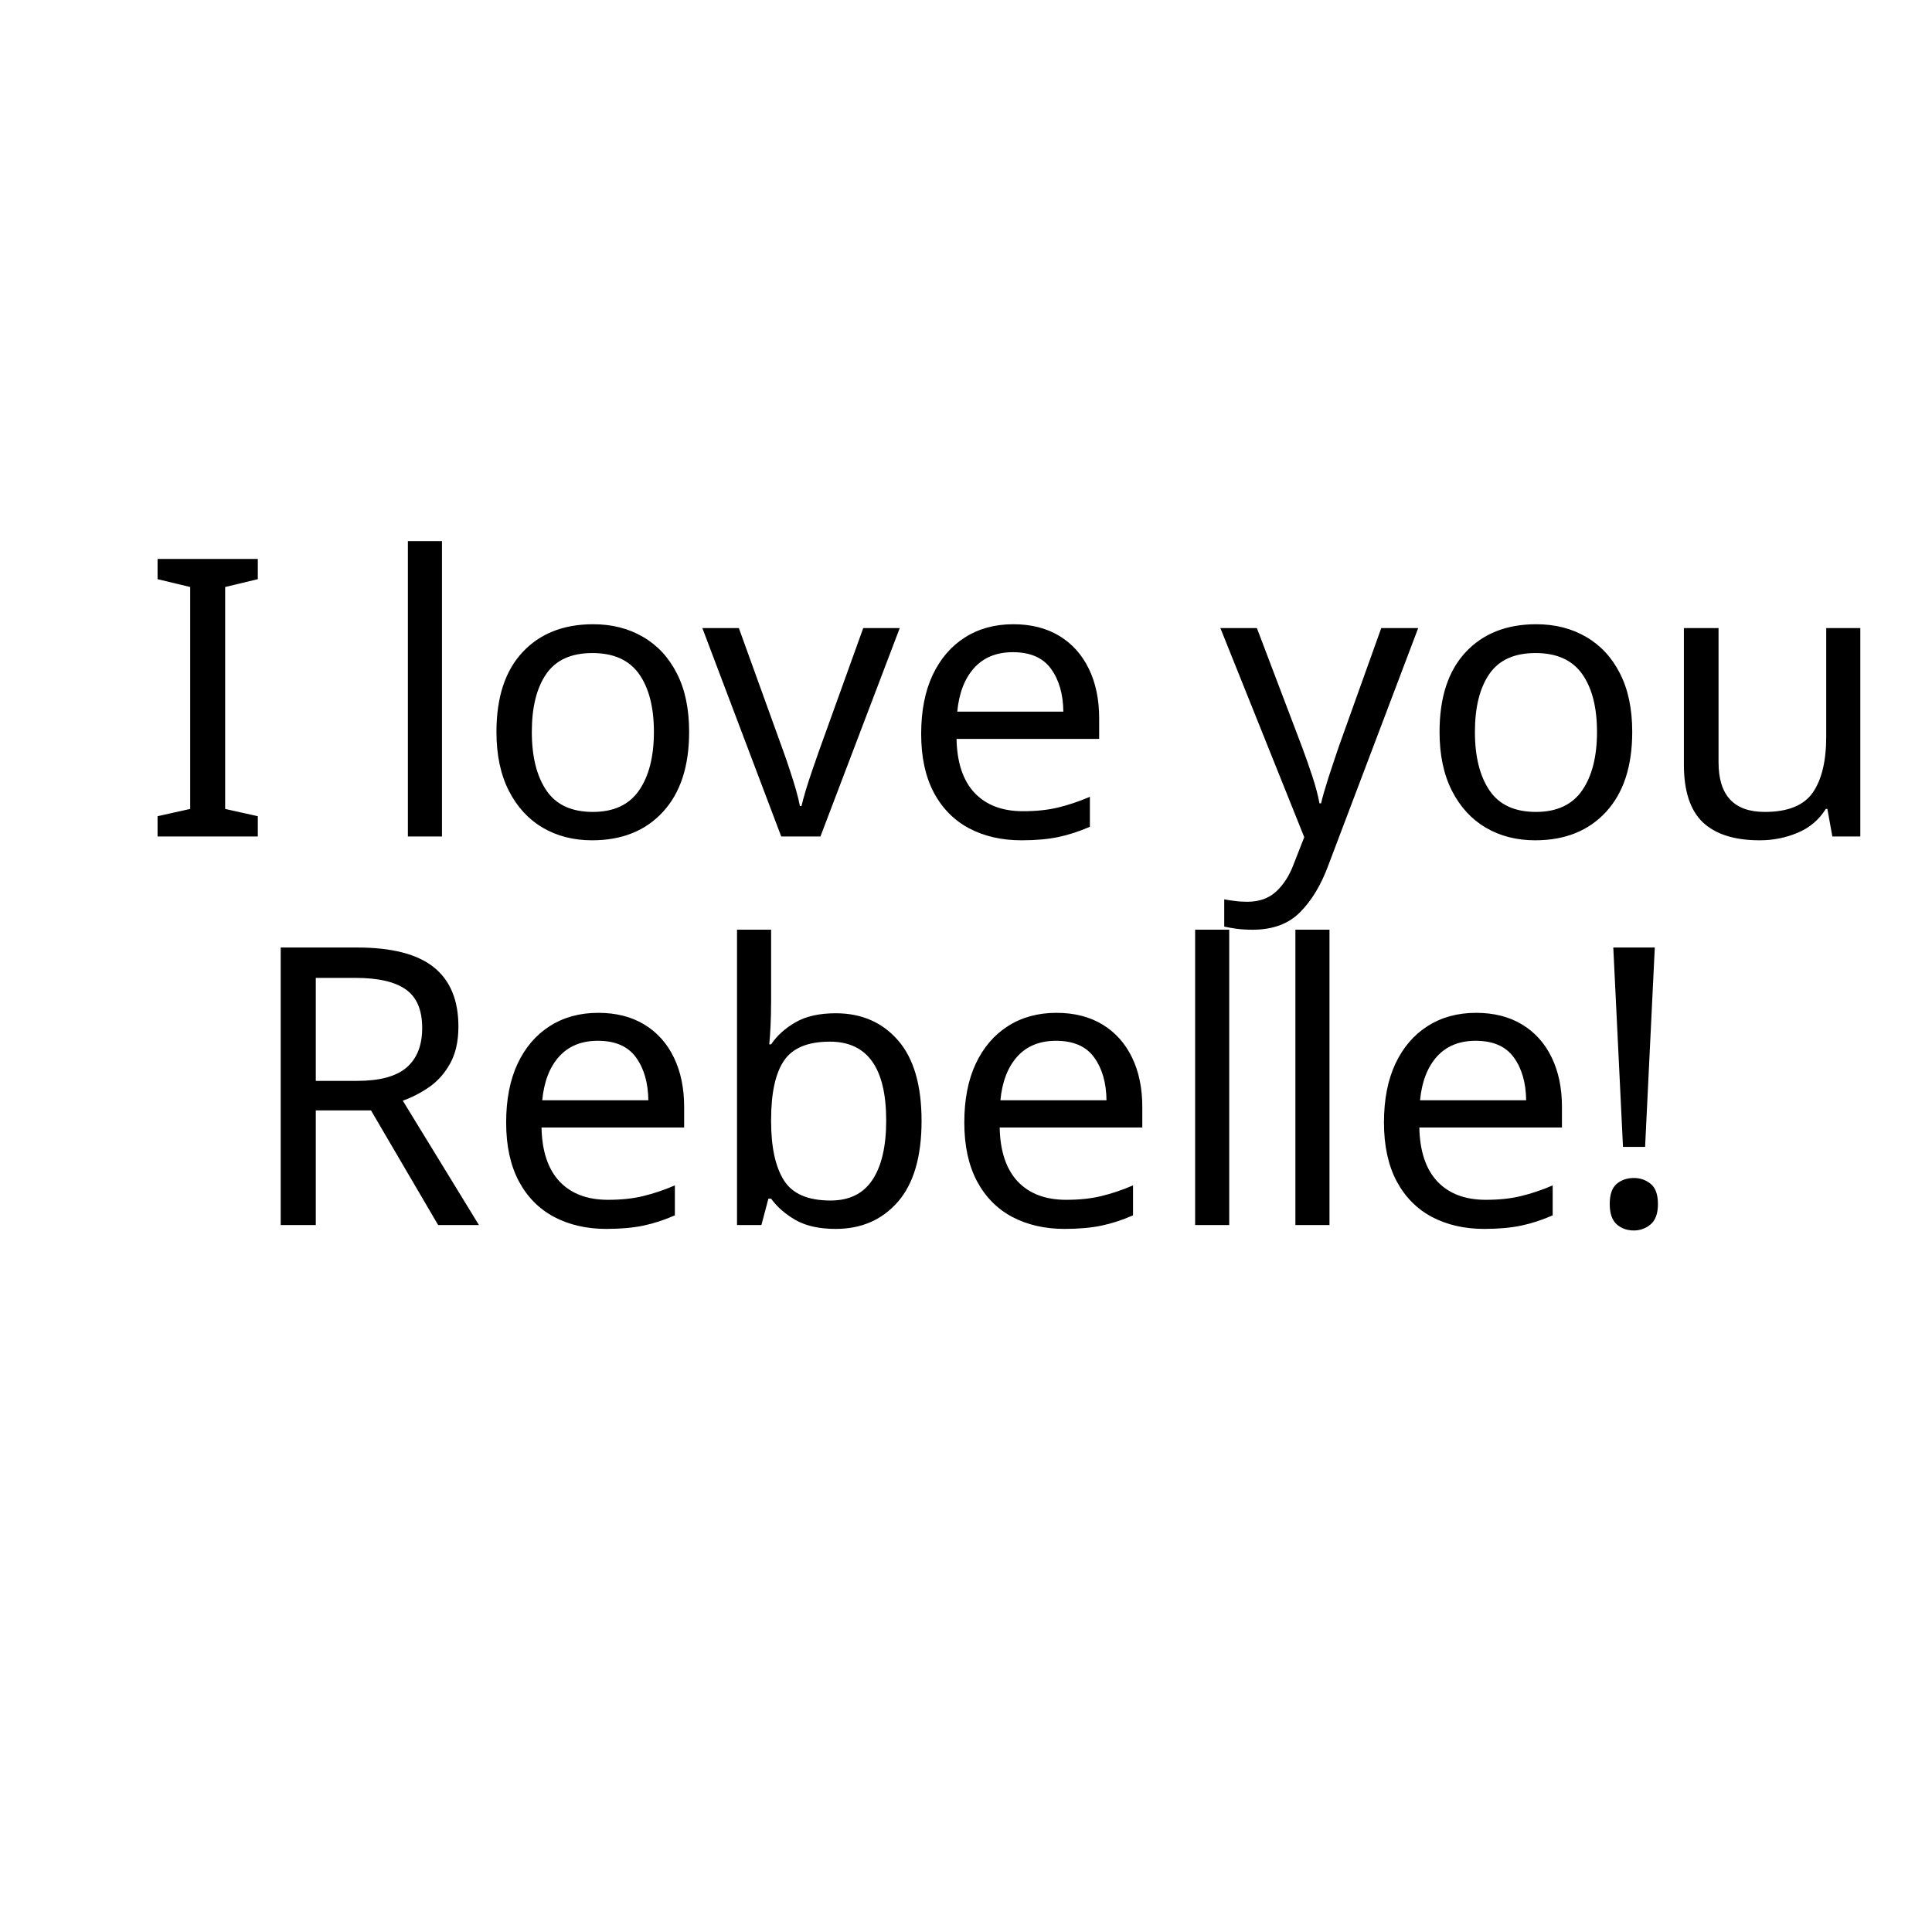
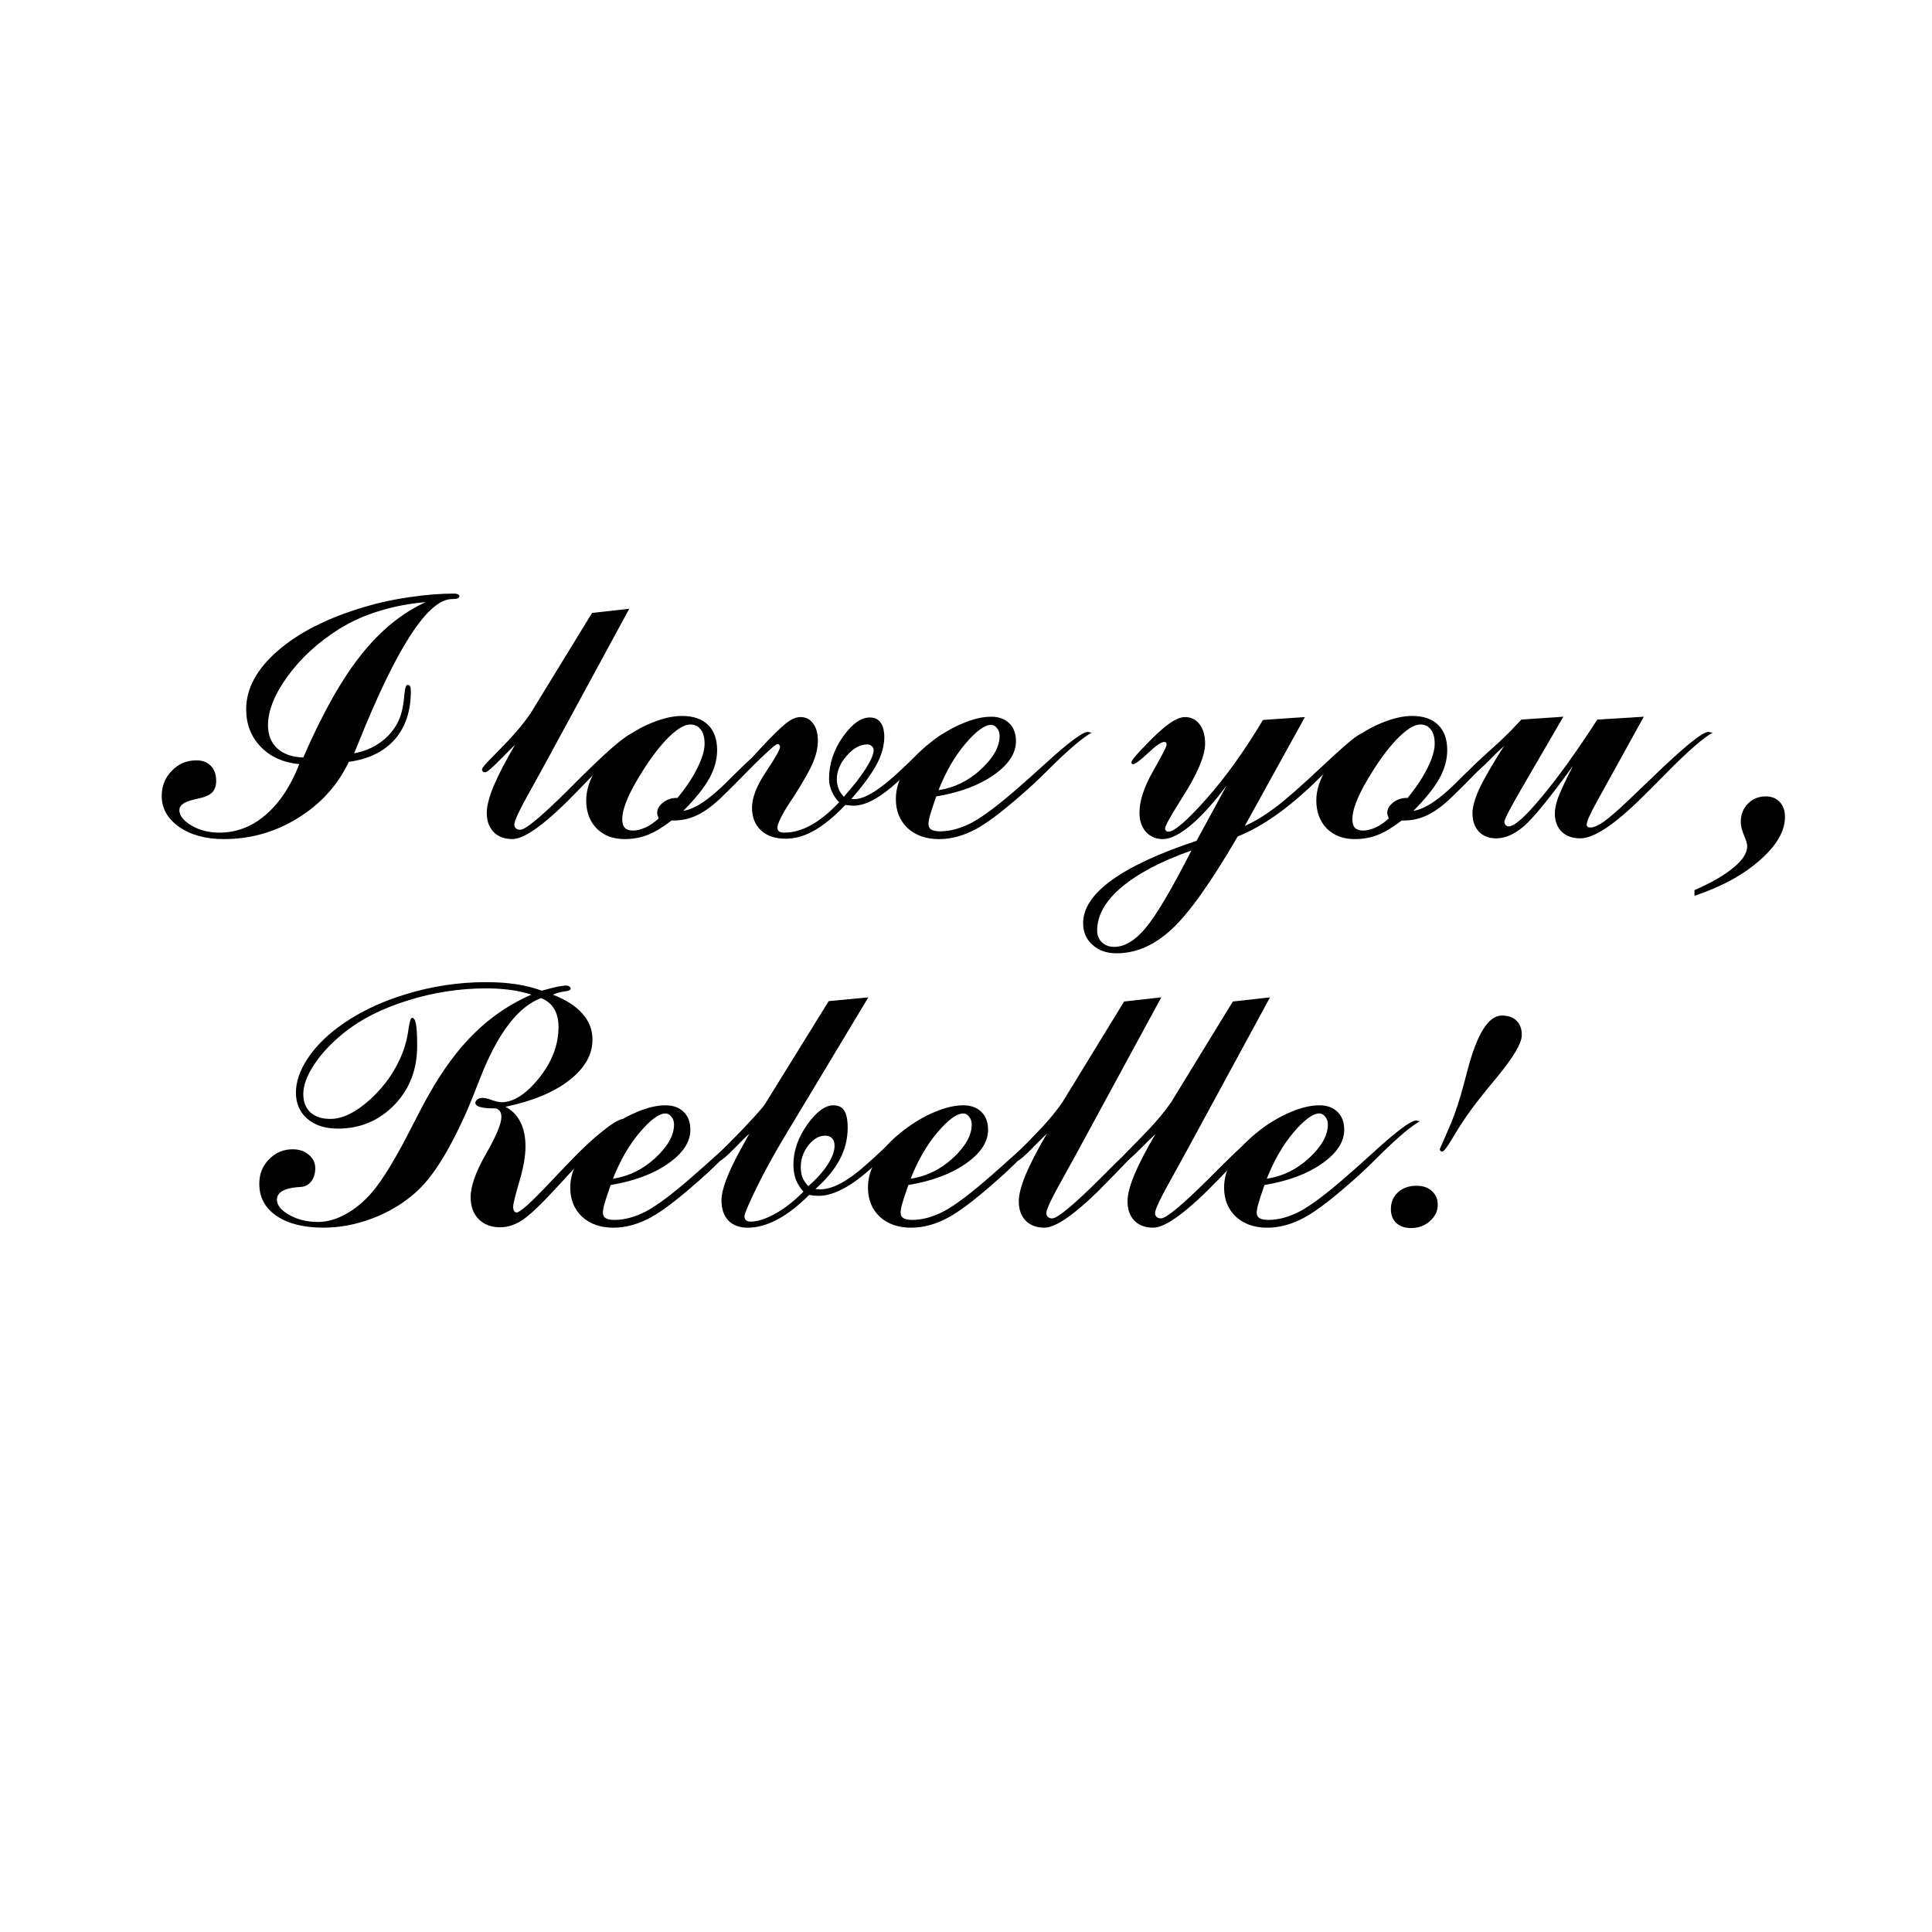
<svg xmlns="http://www.w3.org/2000/svg" width="800" height="800" viewBox="0 0 211.667 211.667" version="1.1" id="svg5">
  <defs id="defs2" />
-   <text xml:space="preserve" style="font-style:normal;font-variant:normal;font-weight:normal;font-stretch:normal;font-size:42.573px;line-height:1;font-family:'CommercialScript BT';-inkscape-font-specification:'CommercialScript BT';letter-spacing:0px;word-spacing:0px;stroke-width:0.443" x="15.559" y="91.639" id="text649">
-     <tspan id="tspan647" style="font-style:normal;font-variant:normal;font-weight:normal;font-stretch:normal;font-size:42.573px;font-family:'CommercialScript BT';-inkscape-font-specification:'CommercialScript BT';stroke-width:0.443" x="15.559" y="91.639">I love you ,</tspan>
-     <tspan style="font-style:normal;font-variant:normal;font-weight:normal;font-stretch:normal;font-size:42.573px;font-family:'CommercialScript BT';-inkscape-font-specification:'CommercialScript BT';stroke-width:0.443" x="15.559" y="134.212" id="tspan397"> Rebelle!</tspan>
-   </text>
+   <g aria-label="I love you ,  Rebelle!" id="text649" style="font-size:42.573px;line-height:1;font-family:'CommercialScript BT';-inkscape-font-specification:'CommercialScript BT';letter-spacing:0px;word-spacing:0px;stroke-width:0.443">
+     <path d="m 32.792,83.719 q -2.619,-0.249 -4.22,-1.892 -1.601,-1.663 -1.601,-4.116 0,-3.409 3.472,-6.423 3.472,-3.014 9.521,-4.802 2.266,-0.686 4.885,-1.06 2.619,-0.395 4.947,-0.395 0.208,0 0.374,0.083 0.166,0.083 0.166,0.166 0,0.187 -0.187,0.27 -0.187,0.083 -0.624,0.083 -3.95,0 -10.29,15.84 l -0.437,1.06 q 1.996,-0.374 3.409,-1.621 1.414,-1.268 1.829,-3.035 0.187,-0.769 0.27,-1.809 0.083,-1.039 0.374,-1.039 0.187,0.021 0.249,0.166 0.083,0.146 0.083,0.52 0,3.284 -1.767,5.301 -1.767,1.996 -5.031,2.453 -1.829,3.846 -5.571,6.153 -3.721,2.307 -8.107,2.307 -2.993,0 -4.906,-1.33 -1.912,-1.351 -1.912,-3.388 0,-1.642 1.102,-2.765 1.102,-1.143 2.702,-1.143 0.998,0 1.58,0.603 0.582,0.603 0.582,1.642 0,0.832 -0.457,1.289 -0.437,0.437 -1.58,0.665 -0.166,0.042 -0.416,0.104 -1.58,0.353 -1.58,1.143 0,0.894 1.31,1.684 1.33,0.79 3.077,0.79 2.786,0 5.051,-1.933 2.287,-1.954 3.7,-5.571 z M 33.228,82.991 q 3.139,-7.234 6.319,-11.225 3.18,-4.012 7.089,-5.8 -2.682,0.229 -5.093,0.977 -2.391,0.728 -4.365,1.954 -3.472,2.183 -5.654,5.176 -2.162,2.973 -2.162,5.384 0,1.601 1.019,2.536 1.019,0.935 2.848,0.998 z" id="path296" />
+     <path d="m 56.427,81.598 q -0.603,0.582 -1.517,1.517 -1.455,1.497 -1.767,1.497 -0.146,0 -0.249,-0.083 -0.083,-0.104 -0.083,-0.249 0,-0.208 0.935,-1.143 0.54,-0.54 0.894,-0.915 l 1.06,-1.102 q 0.748,-0.79 1.372,-1.559 0.624,-0.769 1.06,-1.414 L 64.867,67.151 68.941,66.694 59.836,83.469 q -0.582,1.06 -1.559,2.827 -1.933,3.43 -1.933,4.033 0,0.249 0.166,0.416 0.187,0.166 0.478,0.166 0.873,0 5.301,-4.407 0.998,-0.998 1.559,-1.559 2.619,-2.578 3.97,-3.659 1.372,-1.102 1.933,-1.102 0.062,0 0.333,0.062 0.104,0.021 0.146,0.021 -1.809,1.019 -5.093,4.469 -0.437,0.457 -0.644,0.665 -0.395,0.416 -1.123,1.164 -5.155,5.363 -7.234,5.363 -1.289,0 -2.058,-0.769 -0.748,-0.79 -0.748,-2.12 0,-1.081 0.748,-2.91 0.769,-1.829 2.349,-4.532 z" id="path298" />
+     <path d="m 74.866,88.832 q 1.85,-0.27 4.677,-3.077 0.457,-0.457 0.665,-0.665 2.661,-2.619 4.074,-3.763 1.434,-1.143 2.016,-1.143 0.062,0 0.333,0.062 0.104,0.021 0.146,0.021 -1.559,0.832 -4.927,4.282 -1.684,1.725 -2.661,2.661 -1.455,1.434 -2.723,2.058 -1.247,0.624 -2.64,0.624 H 73.577 q -1.455,1.123 -2.619,1.58 -1.164,0.457 -2.536,0.457 -1.892,0 -3.056,-1.164 -1.143,-1.185 -1.143,-3.077 0,-1.684 1.143,-3.534 1.164,-1.85 3.139,-3.326 1.517,-1.123 3.18,-1.746 1.663,-0.644 3.035,-0.644 1.85,0 2.848,0.977 0.998,0.977 0.998,2.765 0,1.559 -0.852,3.097 -0.852,1.538 -2.848,3.555 z m -2.702,0.832 q -0.083,-0.229 -0.125,-0.353 -0.042,-0.146 -0.042,-0.229 0,-0.644 0.624,-1.143 0.644,-0.52 1.517,-0.52 h 0.083 q 1.414,-1.705 2.183,-3.284 0.79,-1.58 0.79,-2.661 0,-0.998 -0.416,-1.538 -0.416,-0.561 -1.164,-0.561 -1.019,0 -2.619,1.663 -1.58,1.663 -3.243,4.511 -0.79,1.351 -1.185,2.411 -0.395,1.039 -0.395,1.767 0,0.665 0.291,0.977 0.291,0.291 0.894,0.291 0.603,0 1.351,-0.333 0.769,-0.353 1.455,-0.998 z" id="path300" />
+     <path d="m 91.932,87.897 q -0.52,-0.54 -0.811,-1.206 -0.291,-0.665 -0.291,-1.351 0,-2.453 1.497,-4.594 1.517,-2.141 2.973,-2.141 0.769,0 1.164,0.54 0.416,0.54 0.416,1.601 0,1.414 -0.832,2.993 -0.832,1.559 -2.786,3.804 h 0.374 q 1.725,0 5.155,-3.264 l 0.042,-0.042 q 2.37,-2.287 3.492,-3.16 1.123,-0.894 1.663,-0.894 0.042,0 0.312,0.062 0.104,0.021 0.146,0.021 -1.933,1.247 -5.322,4.636 -3.368,3.368 -5.613,3.368 -0.229,0 -0.748,-0.062 -0.104,-0.021 -0.146,-0.021 -1.809,1.892 -3.409,2.806 -1.58,0.894 -3.139,0.894 -1.705,0 -2.702,-0.915 -0.977,-0.915 -0.977,-2.495 0,-1.642 1.538,-3.929 1.538,-2.307 1.538,-2.744 0,-0.104 -0.083,-0.187 -0.062,-0.104 -0.166,-0.104 -0.291,0 -1.455,1.123 -1.143,1.123 -1.497,1.123 -0.083,0 -0.146,-0.042 -0.062,-0.062 -0.062,-0.125 0,-0.312 1.892,-2.266 l 0.229,-0.249 q 1.601,-1.642 2.266,-2.079 0.665,-0.437 1.268,-0.437 0.873,0 1.372,0.707 0.52,0.686 0.52,1.892 0,1.06 -0.499,2.307 -0.499,1.226 -2.1,3.742 -0.187,0.27 -0.499,0.748 -1.33,2.058 -1.33,2.744 0,0.249 0.187,0.395 0.187,0.125 0.561,0.125 1.455,0 2.952,-0.832 1.497,-0.832 3.056,-2.495 z m 0.52,-0.603 q 1.559,-1.767 2.411,-3.097 0.852,-1.351 0.852,-2.016 0,-0.27 -0.208,-0.437 -0.187,-0.187 -0.499,-0.187 -1.164,0 -2.245,1.247 -1.081,1.226 -1.081,2.578 0,0.54 0.187,1.019 0.187,0.478 0.582,0.894 z" id="path302" />
+     <path d="m 102.575,87.253 q -0.478,1.351 -0.665,2.016 -0.187,0.644 -0.187,0.998 0,0.437 0.312,0.624 0.312,0.187 0.977,0.187 1.642,0 3.472,-0.956 1.829,-0.977 5.155,-3.887 1.102,-0.956 2.91,-2.598 3.783,-3.451 4.636,-3.451 0.042,0 0.187,0.042 0.146,0.021 0.229,0.042 -1.372,0.748 -4.199,3.513 -1.414,1.414 -2.224,2.162 -4.074,3.7 -6.174,4.843 -2.1,1.143 -4.116,1.143 -2.141,0 -3.451,-1.206 -1.289,-1.226 -1.289,-3.18 0,-1.642 0.977,-3.201 0.977,-1.58 2.952,-3.097 1.684,-1.289 3.388,-1.996 1.725,-0.728 3.118,-0.728 1.268,0 1.996,0.728 0.728,0.707 0.728,1.954 0,1.996 -2.432,3.7 -2.432,1.705 -6.299,2.349 z m 0.249,-0.686 q 2.619,-0.395 4.656,-2.287 2.037,-1.892 2.037,-3.659 0,-0.499 -0.291,-0.852 -0.27,-0.353 -0.644,-0.353 -1.06,0 -2.827,2.079 -1.746,2.058 -2.931,5.072 z" id="path304" />
+     <path d="m 134.38,86.068 q -2.1,2.806 -3.929,4.345 -1.809,1.517 -3.056,1.517 -1.123,0 -1.85,-0.79 -0.707,-0.811 -0.707,-2.1 0,-1.933 1.476,-4.532 1.497,-2.619 1.497,-2.91 0,-0.187 -0.042,-0.229 -0.042,-0.062 -0.208,-0.083 -0.499,0 -1.788,1.226 -1.289,1.206 -1.621,1.206 -0.083,0 -0.146,-0.042 -0.042,-0.042 -0.062,-0.125 0,-0.27 1.143,-1.476 l 0.187,-0.187 q 1.642,-1.746 2.723,-2.536 1.081,-0.79 1.829,-0.79 0.998,0 1.601,0.79 0.603,0.79 0.603,2.12 0,1.975 -2.474,5.862 -0.249,0.395 -0.374,0.603 -0.79,1.247 -1.164,1.954 -0.374,0.686 -0.374,0.894 0,0.125 0.104,0.229 0.104,0.104 0.249,0.104 0.977,0 4.137,-3.555 3.18,-3.575 6.236,-8.689 l 4.594,-0.312 -6.59,11.932 q 1.58,-0.707 3.305,-1.996 1.725,-1.289 5.218,-4.573 2.578,-2.411 3.472,-3.077 0.915,-0.665 1.372,-0.665 0.062,0 0.291,0.042 0.125,0.042 0.187,0.042 -1.517,0.935 -6.049,5.342 -4.511,4.407 -8.564,6.028 -4.407,7.567 -7.255,10.186 -2.827,2.619 -6.028,2.619 -1.621,0 -2.64,-0.935 -1.019,-0.915 -1.019,-2.37 0,-2.432 3.118,-4.698 3.118,-2.266 9.313,-4.324 z m -3.846,7.109 q -4.989,1.767 -7.671,4.033 -2.661,2.266 -2.661,4.74 0,0.79 0.52,1.289 0.52,0.499 1.351,0.499 1.705,0 3.43,-2.058 1.725,-2.037 5.031,-8.502 z" id="path306" />
+     <path d="m 154.856,88.832 q 1.85,-0.27 4.677,-3.077 0.457,-0.457 0.665,-0.665 2.661,-2.619 4.074,-3.763 1.434,-1.143 2.016,-1.143 0.062,0 0.333,0.062 0.104,0.021 0.146,0.021 -1.559,0.832 -4.927,4.282 -1.684,1.725 -2.661,2.661 -1.455,1.434 -2.723,2.058 -1.247,0.624 -2.64,0.624 h -0.249 q -1.455,1.123 -2.619,1.58 -1.164,0.457 -2.536,0.457 -1.892,0 -3.056,-1.164 -1.143,-1.185 -1.143,-3.077 0,-1.684 1.143,-3.534 1.164,-1.85 3.139,-3.326 1.518,-1.123 3.18,-1.746 1.663,-0.644 3.035,-0.644 1.85,0 2.848,0.977 0.998,0.977 0.998,2.765 0,1.559 -0.852,3.097 -0.852,1.538 -2.848,3.555 z m -2.702,0.832 q -0.083,-0.229 -0.125,-0.353 -0.042,-0.146 -0.042,-0.229 0,-0.644 0.624,-1.143 0.644,-0.52 1.517,-0.52 h 0.083 q 1.414,-1.705 2.183,-3.284 0.79,-1.58 0.79,-2.661 0,-0.998 -0.416,-1.538 -0.416,-0.561 -1.164,-0.561 -1.019,0 -2.619,1.663 -1.58,1.663 -3.243,4.511 -0.79,1.351 -1.185,2.411 -0.395,1.039 -0.395,1.767 0,0.665 0.291,0.977 0.291,0.291 0.894,0.291 0.603,0 1.351,-0.333 0.769,-0.353 1.455,-0.998 z" id="path308" />
+     <path d="m 164.855,81.598 q -0.603,0.582 -1.517,1.517 -1.455,1.497 -1.767,1.497 -0.125,0 -0.229,-0.083 -0.083,-0.083 -0.104,-0.208 0,-0.291 0.956,-1.102 0.644,-0.561 1.039,-0.956 l 1.33,-1.268 q 0.437,-0.416 0.894,-0.873 0.457,-0.478 1.226,-1.289 l 4.594,-0.312 -4.677,8.045 q -0.852,1.476 -1.33,2.391 -0.457,0.915 -0.457,1.102 0,0.166 0.146,0.333 0.146,0.146 0.333,0.146 0.935,0 3.596,-3.201 2.682,-3.201 6.112,-8.502 l 5.093,-0.312 -5.01,9.063 q -0.686,1.247 -0.977,1.892 -0.27,0.624 -0.27,0.894 0,0.125 0.104,0.208 0.104,0.083 0.291,0.083 0.561,0 1.476,-0.644 0.915,-0.644 2.557,-2.203 1.019,-0.977 2.786,-2.661 5.135,-4.968 6.112,-4.968 0.062,0 0.333,0.062 0.104,0.021 0.146,0.021 -1.538,0.811 -5.322,4.677 -1.497,1.517 -2.349,2.349 l -0.104,0.104 q -4.511,4.449 -6.735,4.449 -1.268,0 -2.037,-0.728 -0.748,-0.748 -0.748,-1.996 0,-0.728 0.353,-1.725 0.374,-1.019 1.621,-3.472 -3.763,5.197 -5.342,6.569 -1.559,1.351 -3.056,1.351 -1.185,0 -1.892,-0.728 -0.707,-0.748 -0.707,-1.996 0,-1.06 0.728,-2.661 0.748,-1.621 2.806,-4.864 z" id="path310" />
+     <path d="m 185.643,98.145 v -0.624 q 2.806,-1.226 4.282,-2.474 1.497,-1.226 1.497,-2.349 0,-0.353 -0.353,-1.185 -0.353,-0.832 -0.353,-1.455 0,-1.206 0.769,-1.996 0.79,-0.811 1.954,-0.811 0.977,0 1.538,0.603 0.582,0.603 0.582,1.663 0,2.307 -2.744,4.719 -2.744,2.432 -7.172,3.908 z" id="path312" />
+     <path d="m 59.358,108.539 q 1.102,-0.312 1.705,-0.437 0.624,-0.125 0.977,-0.125 0.208,0 0.333,0.104 0.146,0.104 0.146,0.249 0,0.208 -0.665,0.291 -0.644,0.083 -1.289,0.353 2.162,0.832 3.243,2.079 1.102,1.226 1.102,2.848 0,2.474 -2.536,4.449 -2.536,1.975 -7.005,2.91 1.081,0.54 1.642,1.663 0.561,1.102 0.561,2.682 0,1.601 -0.686,3.887 -0.665,2.266 -0.665,2.723 0,0.27 0.104,0.457 0.104,0.166 0.27,0.166 0.561,0 3.638,-3.264 1.268,-1.351 2.037,-2.141 2.141,-2.245 3.783,-3.534 1.642,-1.31 2.245,-1.31 0.062,0 0.208,0.042 0.146,0.021 0.229,0.042 -1.871,1.019 -6.673,6.257 -0.769,0.832 -1.164,1.268 -2.495,2.702 -3.7,3.492 -1.185,0.769 -2.391,0.769 -1.476,0 -2.37,-0.894 -0.873,-0.894 -0.873,-2.411 0,-1.809 1.684,-4.74 1.684,-2.952 1.684,-4.033 0,-0.374 -0.125,-0.582 -0.125,-0.208 -0.416,-0.353 -0.208,-0.021 -0.582,-0.021 -1.725,-0.042 -1.725,-0.582 0,-0.229 0.229,-0.395 0.229,-0.166 0.582,-0.166 0.333,0 1.019,0.249 0.686,0.229 1.019,0.229 1.996,0 4.116,-2.64 2.141,-2.661 2.141,-5.613 0,-1.185 -0.478,-1.975 -0.457,-0.79 -1.434,-1.185 -3.804,1.434 -6.673,8.772 -0.852,2.203 -1.372,3.409 -1.517,3.451 -2.931,5.696 -1.393,2.224 -2.848,3.492 -2.037,1.788 -4.698,2.786 -2.661,0.998 -5.322,0.998 -3.243,0 -5.135,-1.289 -1.892,-1.289 -1.892,-3.513 0,-1.601 1.06,-2.682 1.081,-1.102 2.598,-1.102 1.081,0 1.767,0.603 0.707,0.582 0.707,1.476 0,0.852 -0.437,1.434 -0.437,0.561 -1.081,0.603 -0.104,0.021 -0.27,0.021 -2.411,0.166 -2.411,1.393 0,0.894 1.351,1.663 1.372,0.769 3.16,0.769 1.476,0 3.014,-0.852 1.559,-0.852 2.889,-2.391 1.746,-2.037 4.303,-7.068 1.226,-2.411 1.912,-3.617 2.349,-4.178 5.072,-6.818 2.723,-2.661 6.174,-4.158 -1.06,-0.353 -2.307,-0.52 -1.247,-0.166 -2.64,-0.166 -4.386,0 -8.606,1.33 -4.22,1.31 -7.005,3.555 -2.058,1.663 -3.243,3.472 -1.185,1.788 -1.185,3.222 0,1.289 0.79,2.016 0.79,0.707 2.183,0.707 2.016,0 4.428,-2.203 2.411,-2.224 3.534,-5.197 0.416,-1.123 0.582,-2.391 0.187,-1.289 0.395,-1.289 0.312,0 0.437,0.707 0.125,0.686 0.125,2.37 0,3.908 -2.515,6.486 -2.515,2.578 -6.174,2.578 -2.1,0 -3.347,-1.081 -1.247,-1.081 -1.247,-2.869 0,-1.705 1.185,-3.575 1.206,-1.892 3.326,-3.492 3.097,-2.349 7.442,-3.679 4.365,-1.351 8.855,-1.351 1.829,0 3.326,0.229 1.497,0.229 2.806,0.707 z" id="path314" />
+     <path d="m 66.904,129.826 q -0.478,1.351 -0.665,2.016 -0.187,0.644 -0.187,0.998 0,0.437 0.312,0.624 0.312,0.187 0.977,0.187 1.642,0 3.472,-0.956 1.829,-0.977 5.155,-3.887 1.102,-0.956 2.91,-2.598 3.783,-3.451 4.636,-3.451 0.042,0 0.187,0.042 0.146,0.021 0.229,0.042 -1.372,0.748 -4.199,3.513 -1.414,1.414 -2.224,2.162 -4.074,3.7 -6.174,4.843 -2.1,1.143 -4.116,1.143 -2.141,0 -3.451,-1.206 -1.289,-1.226 -1.289,-3.18 0,-1.642 0.977,-3.201 0.977,-1.58 2.952,-3.097 1.684,-1.289 3.388,-1.996 1.725,-0.728 3.118,-0.728 1.268,0 1.996,0.728 0.728,0.707 0.728,1.954 0,1.996 -2.432,3.7 -2.432,1.705 -6.299,2.349 z m 0.249,-0.686 q 2.619,-0.395 4.656,-2.287 2.037,-1.892 2.037,-3.659 0,-0.499 -0.291,-0.852 -0.27,-0.353 -0.644,-0.353 -1.06,0 -2.827,2.079 -1.746,2.058 -2.931,5.072 z" id="path316" />
+     <path d="m 82.1,124.171 q -0.603,0.582 -1.517,1.518 -1.455,1.497 -1.767,1.497 -0.146,0 -0.249,-0.083 -0.083,-0.104 -0.083,-0.249 0,-0.208 0.935,-1.143 0.54,-0.54 0.894,-0.915 l 1.06,-1.081 0.27,-0.291 q 1.912,-2.037 2.162,-2.453 l 6.985,-11.288 4.345,-0.416 -9.188,15.279 q -1.788,2.973 -3.097,5.654 -1.289,2.682 -1.289,3.035 0,0.291 0.166,0.457 0.187,0.146 0.499,0.146 1.143,0 2.723,-0.873 1.58,-0.894 3.077,-2.411 -0.582,-0.644 -0.852,-1.372 -0.249,-0.728 -0.249,-1.601 0,-2.203 1.497,-4.345 1.517,-2.141 2.889,-2.141 0.811,0 1.185,0.582 0.374,0.582 0.374,1.892 0,1.829 -0.873,3.472 -0.873,1.642 -2.661,3.222 0.083,0 0.229,0.021 0.166,0.021 0.249,0.021 1.039,0 2.266,-0.644 1.247,-0.665 2.702,-1.954 0.811,-0.707 2.162,-1.975 3.201,-2.973 4.012,-2.973 0.042,0 0.187,0.042 0.166,0.021 0.249,0.042 -1.642,1.06 -5.363,4.615 -3.721,3.555 -6.34,3.555 -0.249,0 -0.52,-0.021 -0.27,-0.042 -0.52,-0.083 -1.725,1.746 -3.451,2.682 -1.725,0.915 -3.264,0.915 -1.372,0 -2.141,-0.79 -0.748,-0.79 -0.748,-2.224 0,-1.725 2.058,-5.488 0.665,-1.185 0.998,-1.829 z m 6.465,5.779 q 1.372,-1.206 2.12,-2.37 0.748,-1.164 0.748,-2.058 0,-0.52 -0.27,-0.811 -0.27,-0.291 -0.748,-0.291 -1.019,0 -1.85,1.06 -0.832,1.06 -0.832,2.391 0,0.644 0.187,1.143 0.208,0.499 0.644,0.935 z" id="path318" />
+     <path d="m 99.52,129.826 q -0.478,1.351 -0.665,2.016 -0.187,0.644 -0.187,0.998 0,0.437 0.312,0.624 0.312,0.187 0.977,0.187 1.642,0 3.472,-0.956 1.829,-0.977 5.155,-3.887 1.102,-0.956 2.91,-2.598 3.783,-3.451 4.636,-3.451 0.042,0 0.187,0.042 0.146,0.021 0.229,0.042 -1.372,0.748 -4.199,3.513 -1.414,1.414 -2.224,2.162 -4.074,3.7 -6.174,4.843 -2.1,1.143 -4.116,1.143 -2.141,0 -3.451,-1.206 -1.289,-1.226 -1.289,-3.18 0,-1.642 0.977,-3.201 0.977,-1.58 2.952,-3.097 1.684,-1.289 3.388,-1.996 1.725,-0.728 3.118,-0.728 1.268,0 1.996,0.728 0.728,0.707 0.728,1.954 0,1.996 -2.432,3.7 -2.432,1.705 -6.299,2.349 z m 0.249,-0.686 q 2.619,-0.395 4.656,-2.287 2.037,-1.892 2.037,-3.659 0,-0.499 -0.291,-0.852 -0.27,-0.353 -0.644,-0.353 -1.06,0 -2.827,2.079 -1.746,2.058 -2.931,5.072 z" id="path320" />
+     <path d="m 114.715,124.171 q -0.603,0.582 -1.517,1.518 -1.455,1.497 -1.767,1.497 -0.146,0 -0.249,-0.083 -0.083,-0.104 -0.083,-0.249 0,-0.208 0.935,-1.143 0.54,-0.54 0.894,-0.915 l 1.06,-1.102 q 0.748,-0.79 1.372,-1.559 0.624,-0.769 1.06,-1.414 l 6.735,-10.997 4.074,-0.457 -9.105,16.776 q -0.582,1.06 -1.559,2.827 -1.933,3.43 -1.933,4.033 0,0.249 0.166,0.416 0.187,0.166 0.478,0.166 0.873,0 5.301,-4.407 0.998,-0.998 1.559,-1.559 2.619,-2.578 3.97,-3.659 1.372,-1.102 1.933,-1.102 0.062,0 0.333,0.062 0.104,0.021 0.146,0.021 -1.809,1.019 -5.093,4.469 -0.437,0.457 -0.644,0.665 -0.395,0.416 -1.123,1.164 -5.155,5.363 -7.234,5.363 -1.289,0 -2.058,-0.769 -0.748,-0.79 -0.748,-2.12 0,-1.081 0.748,-2.91 0.769,-1.829 2.349,-4.532 z" id="path322" />
+     <path d="m 126.627,124.171 q -0.603,0.582 -1.517,1.518 -1.455,1.497 -1.767,1.497 -0.146,0 -0.249,-0.083 -0.083,-0.104 -0.083,-0.249 0,-0.208 0.935,-1.143 0.54,-0.54 0.894,-0.915 l 1.06,-1.102 q 0.748,-0.79 1.372,-1.559 0.624,-0.769 1.06,-1.414 l 6.735,-10.997 4.074,-0.457 -9.105,16.776 q -0.582,1.06 -1.559,2.827 -1.933,3.43 -1.933,4.033 0,0.249 0.166,0.416 0.187,0.166 0.478,0.166 0.873,0 5.301,-4.407 0.998,-0.998 1.559,-1.559 2.619,-2.578 3.97,-3.659 1.372,-1.102 1.933,-1.102 0.062,0 0.333,0.062 0.104,0.021 0.146,0.021 -1.809,1.019 -5.093,4.469 -0.437,0.457 -0.644,0.665 -0.395,0.416 -1.123,1.164 -5.155,5.363 -7.234,5.363 -1.289,0 -2.058,-0.769 -0.748,-0.79 -0.748,-2.12 0,-1.081 0.748,-2.91 0.769,-1.829 2.349,-4.532 z" id="path324" />
+     <path d="m 138.538,129.826 q -0.478,1.351 -0.665,2.016 -0.187,0.644 -0.187,0.998 0,0.437 0.312,0.624 0.312,0.187 0.977,0.187 1.642,0 3.472,-0.956 1.829,-0.977 5.155,-3.887 1.102,-0.956 2.91,-2.598 3.783,-3.451 4.636,-3.451 0.042,0 0.187,0.042 0.146,0.021 0.229,0.042 -1.372,0.748 -4.199,3.513 -1.414,1.414 -2.224,2.162 -4.074,3.7 -6.174,4.843 -2.1,1.143 -4.116,1.143 -2.141,0 -3.451,-1.206 -1.289,-1.226 -1.289,-3.18 0,-1.642 0.977,-3.201 0.977,-1.58 2.952,-3.097 1.684,-1.289 3.388,-1.996 1.725,-0.728 3.118,-0.728 1.268,0 1.996,0.728 0.728,0.707 0.728,1.954 0,1.996 -2.432,3.7 -2.432,1.705 -6.299,2.349 z m 0.249,-0.686 q 2.619,-0.395 4.656,-2.287 2.037,-1.892 2.037,-3.659 0,-0.499 -0.291,-0.852 -0.27,-0.353 -0.644,-0.353 -1.06,0 -2.827,2.079 -1.746,2.058 -2.931,5.072 z" id="path326" />
+     <path d="m 164.543,111.262 q 1.039,0 1.601,0.561 0.582,0.561 0.582,1.58 0,1.33 -2.806,4.719 -2.058,2.453 -3.16,4.033 -0.811,1.164 -1.663,2.598 -0.832,1.414 -1.102,1.414 -0.104,0 -0.187,-0.083 -0.062,-0.083 -0.062,-0.208 0,-0.021 0.811,-1.85 0.832,-1.829 1.476,-4.033 0.291,-0.998 0.748,-2.744 1.559,-5.987 3.763,-5.987 z m -7.026,20.746 q 0,1.019 -0.873,1.788 -0.852,0.748 -2.058,0.748 -1.019,0 -1.621,-0.561 -0.582,-0.561 -0.582,-1.517 0,-1.123 0.769,-1.829 0.79,-0.728 2.037,-0.728 1.06,0 1.684,0.582 0.644,0.561 0.644,1.517 z" id="path328" />
+   </g>
</svg>
